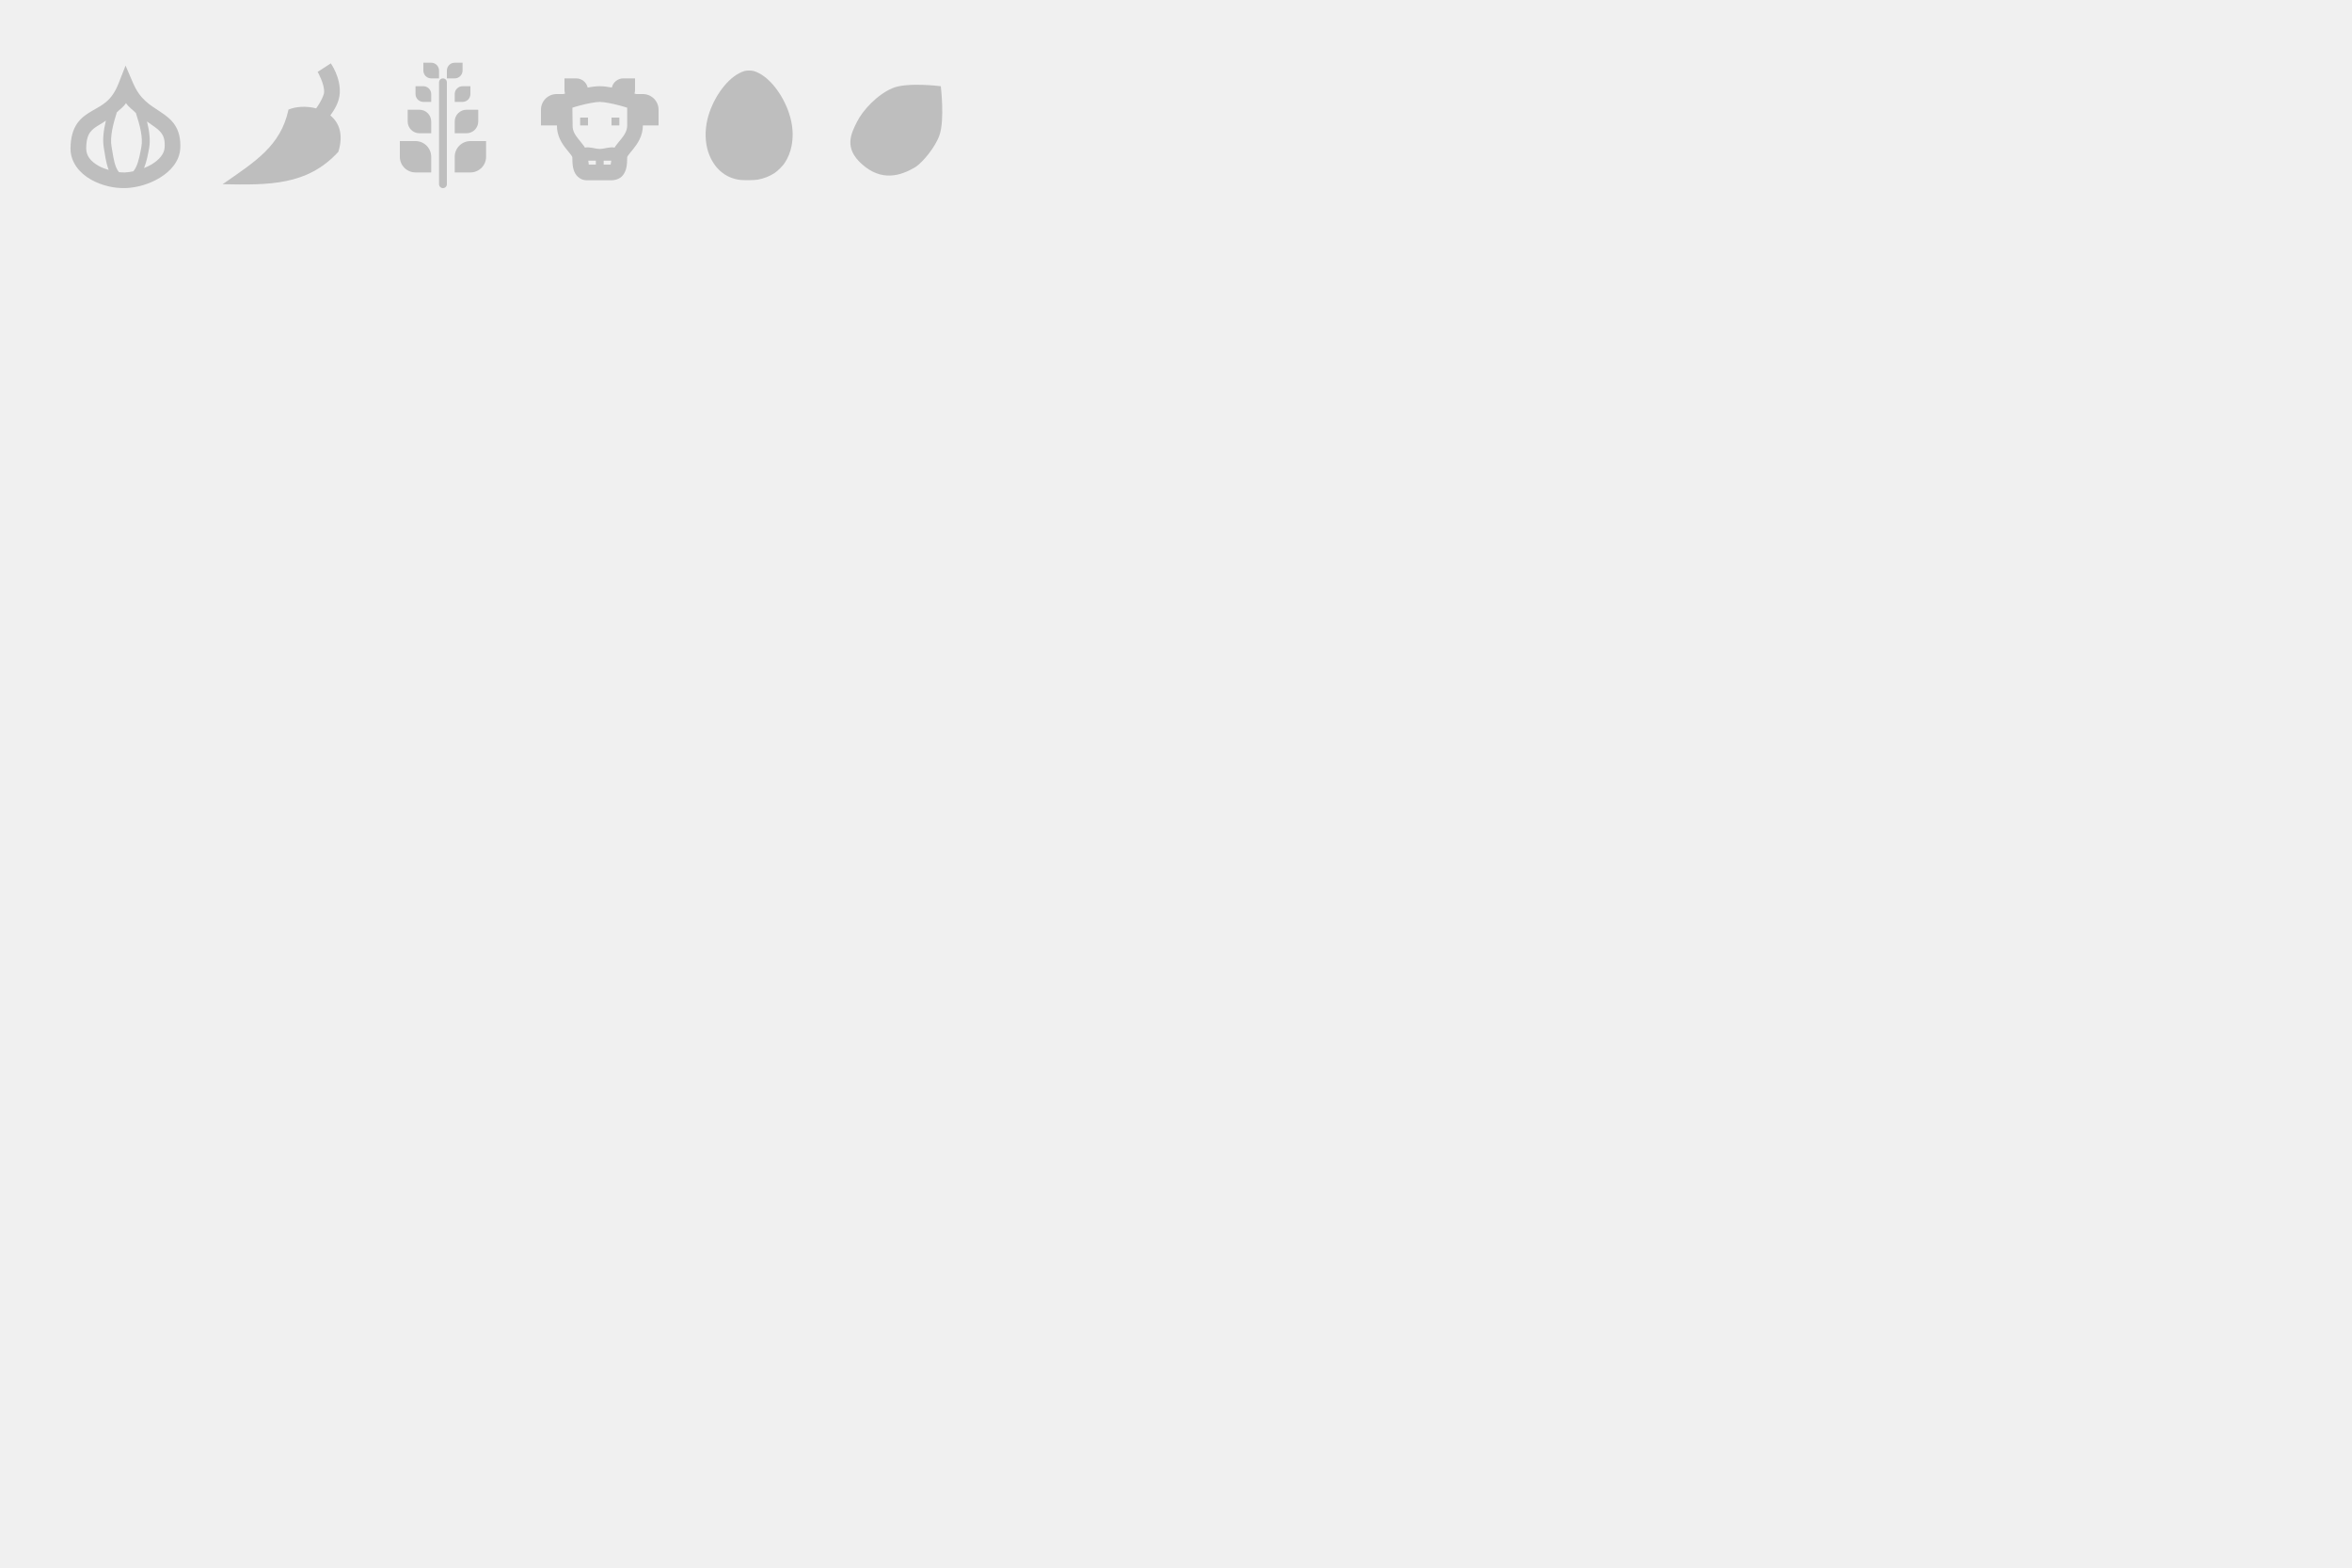
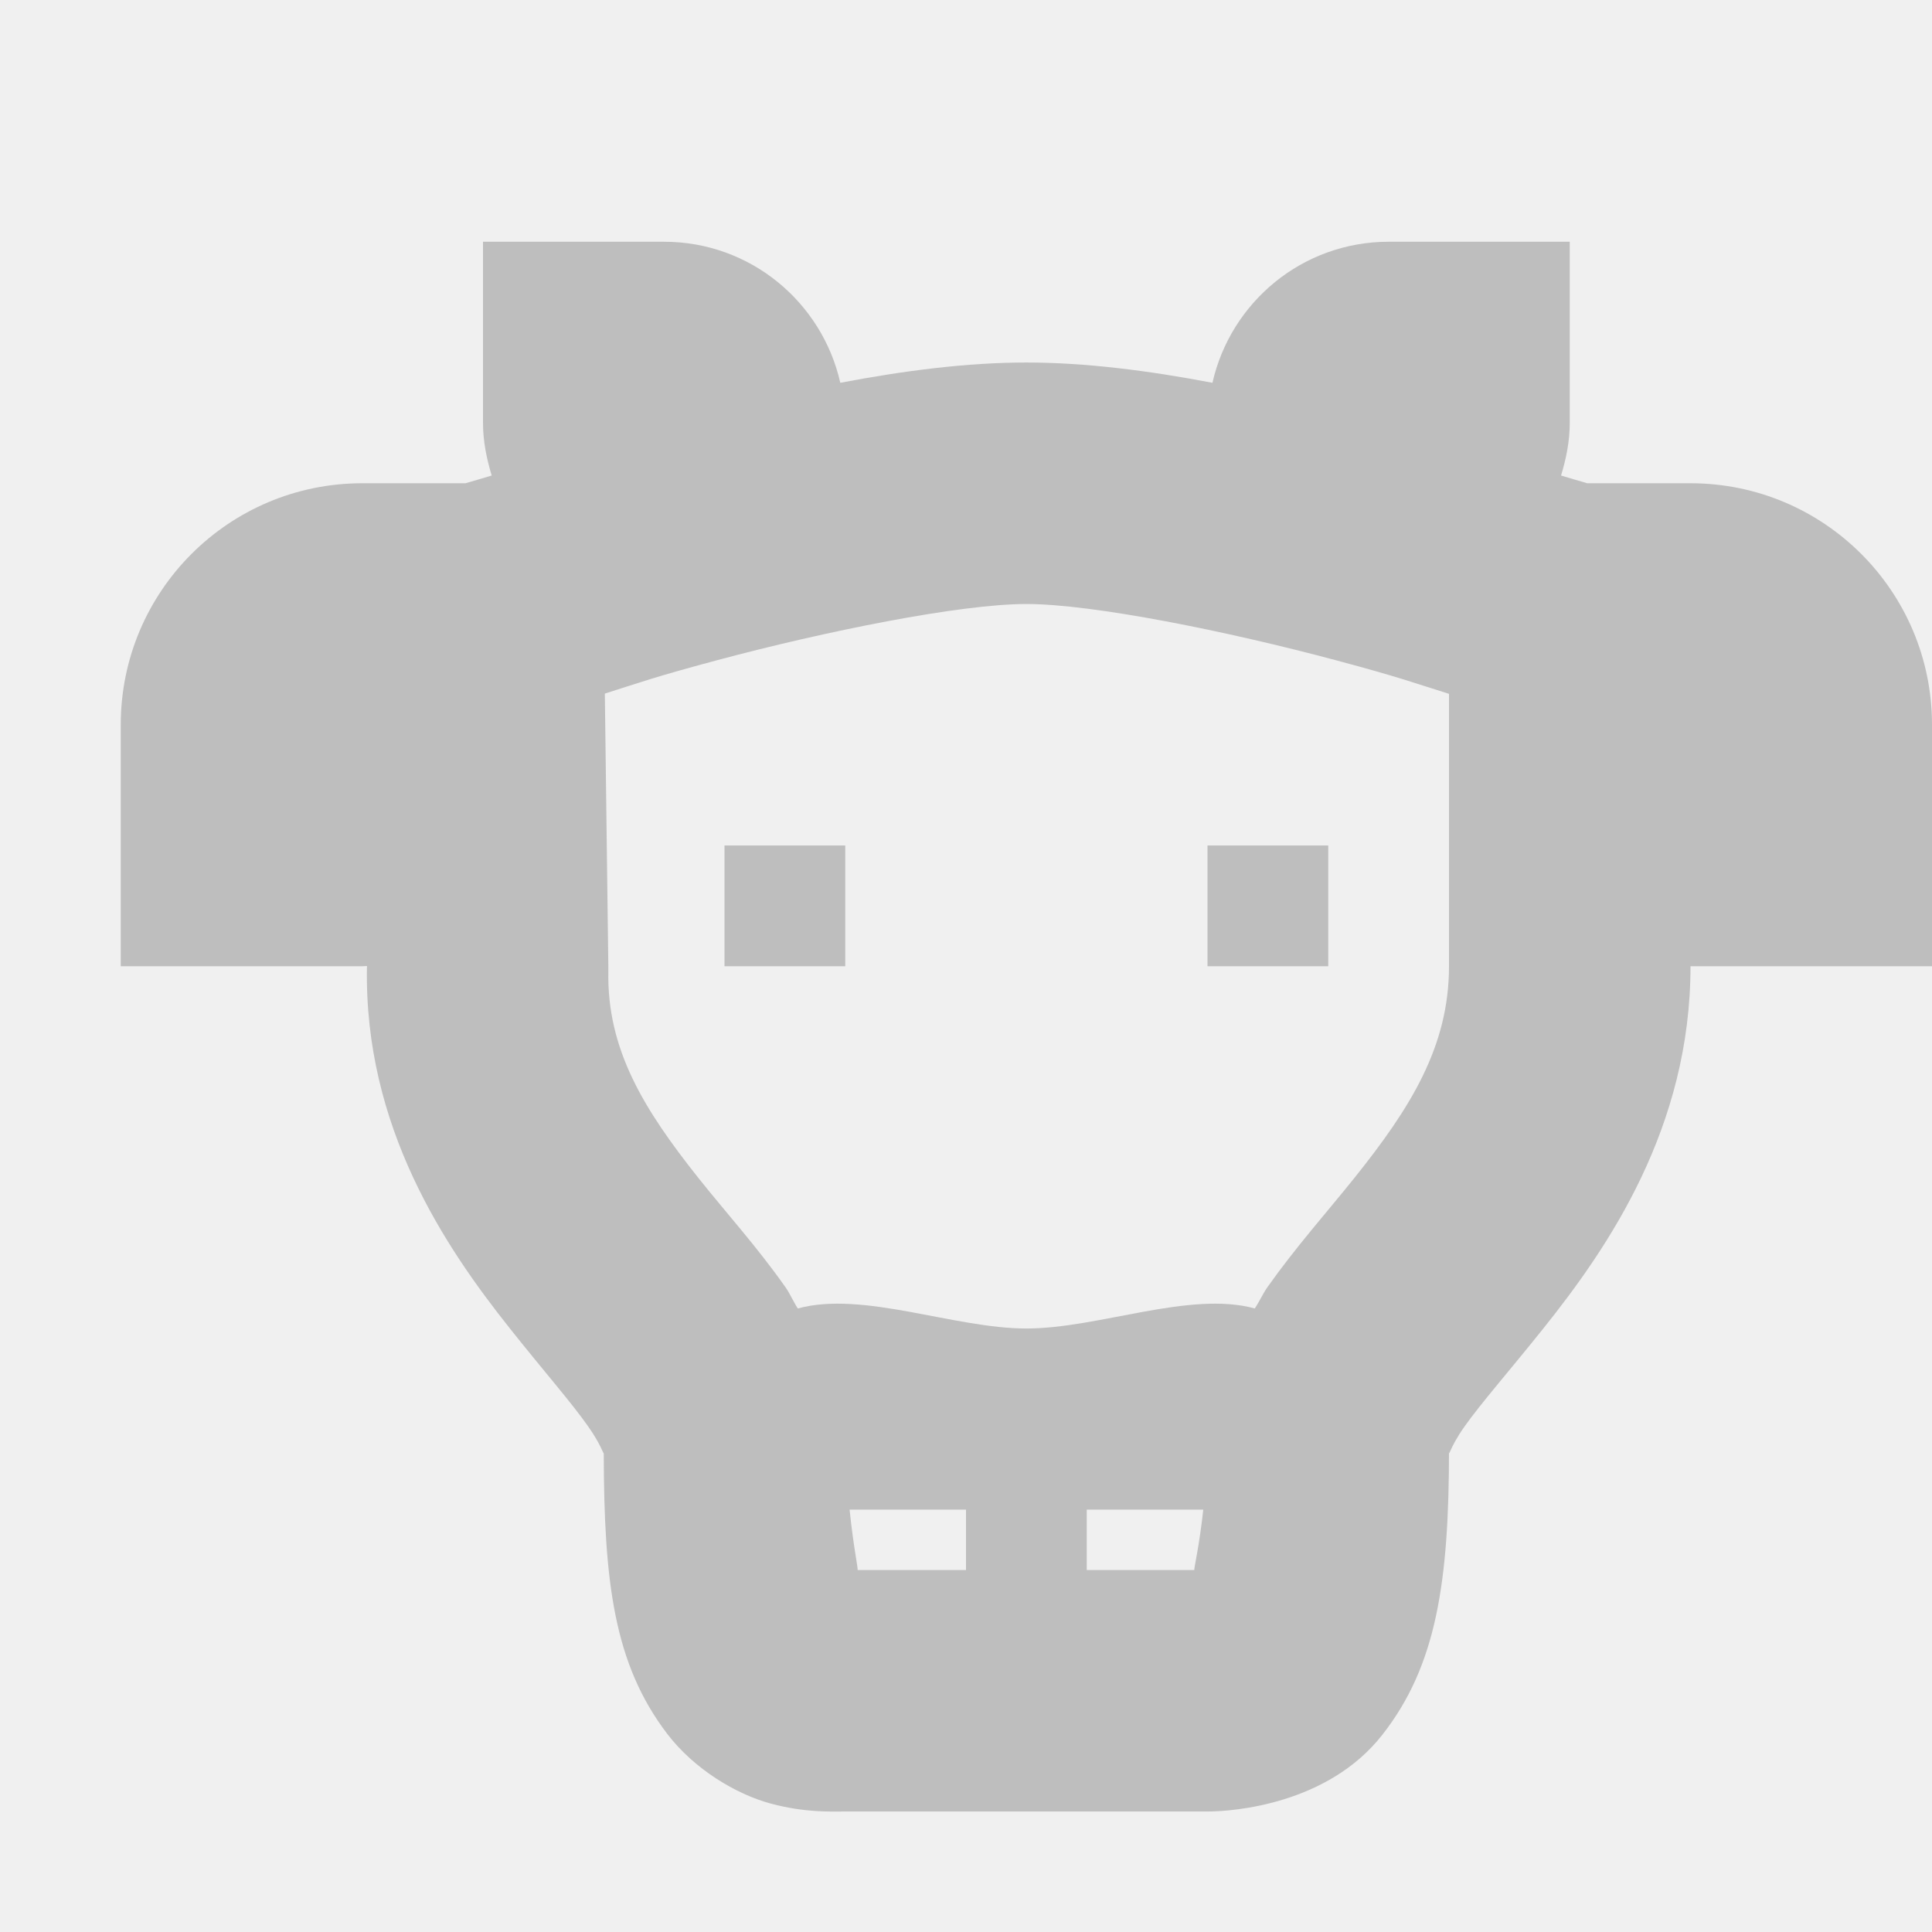
- <svg xmlns="http://www.w3.org/2000/svg" width="300" height="200" id="svg5082" version="1.1" viewBox="0 0 300 200">
-   <defs id="defs5084">
-     <clipPath clipPathUnits="userSpaceOnUse" id="clipPath8044">
-       <circle r="12" cy="259.996" cx="160" id="circle8046" style="opacity:1;fill:#2095f2;fill-opacity:1;stroke:none;stroke-width:2;stroke-miterlimit:4;stroke-dasharray:none;stroke-opacity:1" />
-     </clipPath>
-   </defs>
-   <g id="layer1" transform="translate(0,184)">
-     <text xml:space="preserve" style="font-style:normal;font-weight:normal;font-size:16px;line-height:125%;font-family:sans-serif;letter-spacing:0px;word-spacing:0px;fill:#000000;fill-opacity:1;stroke:none;stroke-width:1px;stroke-linecap:butt;stroke-linejoin:miter;stroke-opacity:1;" x="12" y="-208" id="text6419">
-       <tspan id="tspan6421" x="12" y="-208" style="font-style:normal;font-variant:normal;font-weight:normal;font-stretch:normal;font-size:16px;font-family:Cantarell;-inkscape-font-specification:Cantarell;fill:#ffffff;">recipes</tspan>
-     </text>
-     <g id="g4592">
-       <rect style="opacity:0.05;fill:none;fill-opacity:1;stroke:none;stroke-width:1;stroke-linecap:square;stroke-linejoin:miter;stroke-miterlimit:4;stroke-dasharray:none;stroke-opacity:1" id="rect4551" width="16" height="16" x="28" y="-176.002" />
-       <path id="path31740" d="m 42.194,-175.917 -1.676,1.09 c 0,0 0.88,1.538 0.824,2.586 -0.021,0.403 -0.451,1.287 -0.943,1.963 -0.03,0.041 -0.052,0.062 -0.082,0.102 -1.24,-0.325 -2.59,-0.241 -3.52,0.158 -0.987,4.651 -4.302,6.665 -8.404,9.52 5.854,0.107 10.82,0.193 14.77,-4.148 0.678,-2.234 0.074,-3.725 -1.027,-4.627 0.555,-0.777 1.142,-1.72 1.203,-2.859 0.109,-2.041 -1.145,-3.783 -1.145,-3.783 z" style="color:#000000;font-style:normal;font-variant:normal;font-weight:normal;font-stretch:normal;font-size:medium;line-height:normal;font-family:sans-serif;font-variant-ligatures:normal;font-variant-position:normal;font-variant-caps:normal;font-variant-numeric:normal;font-variant-alternates:normal;font-feature-settings:normal;text-indent:0;text-align:start;text-decoration:none;text-decoration-line:none;text-decoration-style:solid;text-decoration-color:#000000;letter-spacing:normal;word-spacing:normal;text-transform:none;writing-mode:lr-tb;direction:ltr;text-orientation:mixed;dominant-baseline:auto;baseline-shift:baseline;text-anchor:start;white-space:normal;shape-padding:0;clip-rule:nonzero;display:inline;overflow:visible;visibility:visible;opacity:1;isolation:auto;mix-blend-mode:normal;color-interpolation:sRGB;color-interpolation-filters:linearRGB;solid-color:#000000;solid-opacity:1;vector-effect:none;fill:#bebebe;fill-opacity:1;fill-rule:nonzero;stroke:none;stroke-width:2;stroke-linecap:butt;stroke-linejoin:miter;stroke-miterlimit:4;stroke-dasharray:none;stroke-dashoffset:0;stroke-opacity:1;marker:none;paint-order:normal;color-rendering:auto;image-rendering:auto;shape-rendering:auto;text-rendering:auto;enable-background:accumulate" />
-     </g>
-     <g id="g4611">
-       <rect y="-176.002" x="8" height="16" width="16" id="rect6328" style="opacity:0.05;fill:none;fill-opacity:1;stroke:none;stroke-width:1;stroke-linecap:square;stroke-linejoin:miter;stroke-miterlimit:4;stroke-dasharray:none;stroke-opacity:1" />
-       <g transform="translate(-157.5048,1807.509)" id="g31738" style="display:inline">
-         <path style="color:#000000;font-style:normal;font-variant:normal;font-weight:normal;font-stretch:normal;font-size:medium;line-height:normal;font-family:sans-serif;font-variant-ligatures:normal;font-variant-position:normal;font-variant-caps:normal;font-variant-numeric:normal;font-variant-alternates:normal;font-feature-settings:normal;text-indent:0;text-align:start;text-decoration:none;text-decoration-line:none;text-decoration-style:solid;text-decoration-color:#000000;letter-spacing:normal;word-spacing:normal;text-transform:none;writing-mode:lr-tb;direction:ltr;text-orientation:mixed;dominant-baseline:auto;baseline-shift:baseline;text-anchor:start;white-space:normal;shape-padding:0;clip-rule:nonzero;display:inline;overflow:visible;visibility:visible;opacity:1;isolation:auto;mix-blend-mode:normal;color-interpolation:sRGB;color-interpolation-filters:linearRGB;solid-color:#000000;solid-opacity:1;vector-effect:none;fill:#bebebe;fill-opacity:1;fill-rule:nonzero;stroke:none;stroke-width:1;stroke-linecap:butt;stroke-linejoin:miter;stroke-miterlimit:4;stroke-dasharray:none;stroke-dashoffset:0;stroke-opacity:1;marker:none;paint-order:normal;color-rendering:auto;image-rendering:auto;shape-rendering:auto;text-rendering:auto;enable-background:accumulate" d="m 16.016,8.369 -0.889,2.262 c -0.882,2.245 -2.016,2.722 -3.328,3.484 -0.656,0.381 -1.381,0.826 -1.934,1.604 -0.553,0.778 -0.86,1.828 -0.869,3.209 -0.012,1.816 1.2,3.184 2.594,3.975 1.393,0.791 3.026,1.142 4.441,1.092 1.428,-0.05 3.011,-0.502 4.354,-1.316 1.342,-0.815 2.514,-2.074 2.609,-3.75 0.07,-1.237 -0.193,-2.243 -0.707,-3.004 -0.514,-0.761 -1.2,-1.238 -1.852,-1.672 -1.304,-0.867 -2.552,-1.546 -3.459,-3.65 z m 0.055,4.787 c 0.404,0.582 0.832,0.818 1.26,1.26 0.529,1.596 0.913,3.144 0.705,4.303 -0.157,0.877 -0.347,1.868 -0.676,2.576 -0.103,0.222 -0.223,0.401 -0.348,0.557 -0.367,0.076 -0.725,0.135 -1.051,0.146 -0.243,0.009 -0.51,-0.005 -0.787,-0.035 -0.147,-0.175 -0.282,-0.399 -0.393,-0.689 -0.276,-0.724 -0.408,-1.725 -0.559,-2.609 -0.2,-1.177 0.169,-2.731 0.674,-4.322 0.401,-0.417 0.8,-0.627 1.174,-1.186 z m -2.564,2.227 c -0.286,1.193 -0.448,2.398 -0.27,3.445 0.144,0.849 0.265,1.902 0.609,2.803 0.007,0.018 0.018,0.034 0.025,0.053 -0.456,-0.136 -0.904,-0.302 -1.293,-0.523 -1.008,-0.572 -1.588,-1.278 -1.582,-2.221 0.007,-1.108 0.221,-1.669 0.5,-2.062 0.279,-0.394 0.697,-0.679 1.307,-1.033 0.219,-0.127 0.457,-0.285 0.703,-0.461 z m 5.242,0.113 c 0.199,0.15 0.4,0.298 0.58,0.418 0.609,0.405 1.042,0.745 1.301,1.129 0.259,0.384 0.422,0.848 0.369,1.771 -0.044,0.783 -0.643,1.543 -1.65,2.154 -0.299,0.181 -0.632,0.333 -0.973,0.471 0.331,-0.825 0.503,-1.749 0.645,-2.541 0.185,-1.033 0.021,-2.222 -0.271,-3.402 z" transform="translate(157.5048,-1991.509)" id="path31732" />
-       </g>
-     </g>
-     <g id="g4687">
-       <rect y="-176.002" x="48" height="16" width="16" id="rect4618" style="opacity:0.05;fill:none;fill-opacity:1;stroke:none;stroke-width:1;stroke-linecap:square;stroke-linejoin:miter;stroke-miterlimit:4;stroke-dasharray:none;stroke-opacity:1" />
-       <path id="path4626" d="m 51,-166 v 2 a 2,2 0 0 0 2,2 h 2 v -2 a 2,2 0 0 0 -2,-2 z" style="opacity:1;fill:#bebebe;fill-opacity:1;stroke:none;stroke-width:2;stroke-linecap:round;stroke-linejoin:round;stroke-miterlimit:4;stroke-dasharray:none;stroke-opacity:1" />
-       <path style="opacity:1;fill:#bebebe;fill-opacity:1;stroke:none;stroke-width:2;stroke-linecap:round;stroke-linejoin:round;stroke-miterlimit:4;stroke-dasharray:none;stroke-opacity:1" d="m 62,-166 v 2 a 2,2 0 0 1 -2,2 h -2 v -2 a 2,2 0 0 1 2,-2 z" id="path4634" />
-       <path style="opacity:1;fill:#bebebe;fill-opacity:1;stroke:none;stroke-width:2;stroke-linecap:round;stroke-linejoin:round;stroke-miterlimit:4;stroke-dasharray:none;stroke-opacity:1" d="m 52,-170 v 1.5 a 1.5,1.5 0 0 0 1.5,1.5 H 55 v -1.5 a 1.5,1.5 0 0 0 -1.5,-1.5 z" id="path4636" />
-       <path id="path4638" d="m 61,-170 v 1.5 a 1.5,1.5 0 0 1 -1.5,1.5 H 58 v -1.5 a 1.5,1.5 0 0 1 1.5,-1.5 z" style="opacity:1;fill:#bebebe;fill-opacity:1;stroke:none;stroke-width:2;stroke-linecap:round;stroke-linejoin:round;stroke-miterlimit:4;stroke-dasharray:none;stroke-opacity:1" />
-       <path style="opacity:1;fill:#bebebe;fill-opacity:1;stroke:none;stroke-width:2;stroke-linecap:round;stroke-linejoin:round;stroke-miterlimit:4;stroke-dasharray:none;stroke-opacity:1" d="m 54,-176 v 1 a 1,1 0 0 0 1,1 h 1 v -1 a 1,1 0 0 0 -1,-1 z" id="path4665" />
-       <path id="path4667" d="m 59,-176 v 1 a 1,1 0 0 1 -1,1 h -1 v -1 a 1,1 0 0 1 1,-1 z" style="opacity:1;fill:#bebebe;fill-opacity:1;stroke:none;stroke-width:2;stroke-linecap:round;stroke-linejoin:round;stroke-miterlimit:4;stroke-dasharray:none;stroke-opacity:1" />
-       <path id="path4669" d="m 53,-173 v 1 a 1,1 0 0 0 1,1 h 1 v -1 a 1,1 0 0 0 -1,-1 z" style="opacity:1;fill:#bebebe;fill-opacity:1;stroke:none;stroke-width:2;stroke-linecap:round;stroke-linejoin:round;stroke-miterlimit:4;stroke-dasharray:none;stroke-opacity:1" />
-       <path style="opacity:1;fill:#bebebe;fill-opacity:1;stroke:none;stroke-width:2;stroke-linecap:round;stroke-linejoin:round;stroke-miterlimit:4;stroke-dasharray:none;stroke-opacity:1" d="m 60,-173 v 1 a 1,1 0 0 1 -1,1 h -1 v -1 a 1,1 0 0 1 1,-1 z" id="path4671" />
-       <rect ry="0.5" y="-174" x="56" height="14" width="1" id="rect4673" style="opacity:1;fill:#bebebe;fill-opacity:1;stroke:none;stroke-width:2;stroke-linecap:round;stroke-linejoin:round;stroke-miterlimit:4;stroke-dasharray:none;stroke-opacity:1" rx="0.5" />
-     </g>
-     <g id="g4788" transform="translate(40)">
-       <rect style="opacity:0.05;fill:none;fill-opacity:1;stroke:none;stroke-width:1;stroke-linecap:square;stroke-linejoin:miter;stroke-miterlimit:4;stroke-dasharray:none;stroke-opacity:1" id="rect4689" width="16" height="16" x="28" y="-176.002" />
-       <path style="opacity:1;fill:#bebebe;fill-opacity:1;stroke:none;stroke-width:2;stroke-linecap:round;stroke-linejoin:round;stroke-miterlimit:4;stroke-dasharray:none;stroke-opacity:1" d="m 32,-174 v 1.5 c 0,0.152 0.03,0.297 0.072,0.436 -0.04,0.013 -0.198,0.058 -0.217,0.064 H 31 c -1.105,0 -2,0.895 -2,2 v 2 h 2 c 0.013,-5.3e-4 0.026,-0.001 0.039,-0.002 V -168 c -0.026,1.33 0.647,2.325 1.184,3 0.268,0.338 0.511,0.615 0.648,0.811 0.103,0.146 0.125,0.227 0.129,0.223 0.002,1.066 0.084,1.743 0.525,2.322 0.223,0.293 0.571,0.501 0.857,0.578 0.286,0.077 0.498,0.066 0.617,0.066 h 3 c 0.214,0 0.996,-0.059 1.447,-0.633 C 39.898,-162.207 40,-162.905 40,-164 c 0,0.083 -0.009,0.006 0.129,-0.189 0.138,-0.195 0.382,-0.473 0.652,-0.811 C 41.322,-165.676 42,-166.667 42,-168 h 2 v -2 c 0,-1.105 -0.895,-2 -2,-2 h -0.855 c -0.019,-0.006 -0.177,-0.051 -0.217,-0.064 C 40.97,-172.203 41,-172.347 41,-172.5 v -1.5 h -1.5 c -0.714,0 -1.308,0.5 -1.459,1.168 C 37.517,-172.932 36.99,-173 36.5,-173 c -0.49,0 -1.017,0.068 -1.541,0.168 C 34.808,-173.5 34.214,-174 33.5,-174 Z m 4.5,3 c 0.551,0 1.669,0.226 2.568,0.467 0.52,0.139 0.638,0.185 0.932,0.277 V -170 v 2 c 0,0.667 -0.322,1.176 -0.781,1.75 -0.23,0.287 -0.485,0.572 -0.723,0.908 -0.036,0.051 -0.067,0.12 -0.104,0.176 C 37.852,-165.314 37.099,-165 36.5,-165 c -0.599,0 -1.352,-0.314 -1.893,-0.166 -0.036,-0.055 -0.066,-0.125 -0.102,-0.176 -0.236,-0.335 -0.492,-0.617 -0.719,-0.902 -0.453,-0.57 -0.761,-1.066 -0.748,-1.717 1.85e-4,-0.011 1.85e-4,-0.022 0,-0.033 l -0.029,-2.264 c 0.294,-0.093 0.409,-0.137 0.924,-0.275 C 34.833,-170.774 35.949,-171 36.5,-171 Z m -2.5,2 v 1 h 1 v -1 z m 4,0 v 1 h 1 v -1 z m -2.965,5.5 H 36 v 0.5 h -0.898 c 0.006,-0.011 -0.034,-0.188 -0.066,-0.5 z M 37,-163.5 h 0.965 c -0.034,0.312 -0.079,0.49 -0.074,0.5 H 37 Z" id="path4691" />
-     </g>
-     <g id="g4889" transform="translate(40)">
-       <rect y="-176.002" x="48" height="16" width="16" id="rect4790" style="opacity:0.05;fill:none;fill-opacity:1;stroke:none;stroke-width:1;stroke-linecap:square;stroke-linejoin:miter;stroke-miterlimit:4;stroke-dasharray:none;stroke-opacity:1" />
-       <path style="fill:#bebebe;fill-opacity:1;stroke:none;stroke-width:2;stroke-miterlimit:4;stroke-dasharray:none;stroke-opacity:1" d="m 50.348,-164.573 c -0.416,-1.244 -0.458,-2.762 -0.114,-4.199 0.596,-2.492 2.299,-4.975 4.032,-5.877 0.522,-0.272 0.819,-0.354 1.285,-0.354 0.466,0 0.762,0.082 1.285,0.354 1.824,0.95 3.586,3.62 4.105,6.219 0.211,1.059 0.217,2.047 0.017,3.081 -0.144,0.745 -0.455,1.512 -0.864,2.129 -0.268,0.404 -0.888,1.024 -1.292,1.292 -0.626,0.415 -1.391,0.715 -2.171,0.85 -0.397,0.069 -1.604,0.081 -2.179,0.037 -1.938,-0.214 -3.428,-1.517 -4.102,-3.533 z" id="path4883" />
-     </g>
-     <rect y="-176.002" x="108" height="16" width="16" id="rect6391" style="opacity:0.05;fill:none;fill-opacity:1;stroke:none;stroke-width:1;stroke-linecap:square;stroke-linejoin:miter;stroke-miterlimit:4;stroke-dasharray:none;stroke-opacity:1" />
-     <path style="fill:#bebebe;fill-opacity:1;stroke:none;stroke-width:2;stroke-miterlimit:4;stroke-dasharray:none;stroke-opacity:1" d="M 113.837,-172.754 C 115.731,-173.555 120,-173 120,-173 c 0,0 0.515,4.272 -0.167,6.237 -0.551,1.589 -2.146,3.452 -3.018,4.042 -2.078,1.276 -4.433,1.798 -6.815,-0.279 -2.382,-2.077 -1.476,-3.888 -0.709,-5.426 0.767,-1.538 2.62,-3.512 4.547,-4.328 z" id="path6393" />
+ <svg xmlns="http://www.w3.org/2000/svg" height="16" id="svg5082" version="1.1" viewBox="0 0 16 16" width="16">
+   <defs id="defs5084" />
+   <g id="layer1" transform="translate(-68,176.0021)">
+     <path d="m 72,-174 v 1.5 c 0,0.152 0.03,0.297 0.072,0.436 -0.04,0.013 -0.198,0.058 -0.217,0.064 H 71 c -1.105,0 -2,0.895 -2,2 v 2 h 2 c 0.013,-5.3e-4 0.026,-0.001 0.039,-0.002 V -168 c -0.026,1.33 0.647,2.325 1.184,3 0.268,0.338 0.511,0.615 0.648,0.811 0.103,0.146 0.125,0.227 0.129,0.223 0.002,1.066 0.084,1.743 0.525,2.322 0.223,0.293 0.571,0.501 0.857,0.578 0.286,0.077 0.498,0.066 0.617,0.066 h 3 c 0.214,0 0.996,-0.059 1.447,-0.633 C 79.898,-162.207 80,-162.905 80,-164 c 0,0.083 -0.009,0.006 0.129,-0.189 0.138,-0.195 0.382,-0.473 0.652,-0.811 C 81.322,-165.676 82,-166.667 82,-168 h 2 v -2 c 0,-1.105 -0.895,-2 -2,-2 h -0.855 c -0.019,-0.006 -0.177,-0.051 -0.217,-0.064 C 80.97,-172.203 81,-172.347 81,-172.5 v -1.5 h -1.5 c -0.714,0 -1.308,0.5 -1.459,1.168 C 77.517,-172.932 76.99,-173 76.5,-173 c -0.49,0 -1.017,0.068 -1.541,0.168 C 74.808,-173.5 74.214,-174 73.5,-174 Z m 4.5,3 c 0.551,0 1.669,0.226 2.568,0.467 0.52,0.139 0.638,0.185 0.932,0.277 V -170 v 2 c 0,0.667 -0.322,1.176 -0.781,1.75 -0.23,0.287 -0.485,0.572 -0.723,0.908 -0.036,0.051 -0.067,0.12 -0.104,0.176 C 77.852,-165.314 77.099,-165 76.5,-165 c -0.599,0 -1.352,-0.314 -1.893,-0.166 -0.036,-0.055 -0.066,-0.125 -0.102,-0.176 -0.236,-0.335 -0.492,-0.617 -0.719,-0.902 -0.453,-0.57 -0.761,-1.066 -0.748,-1.717 1.85e-4,-0.011 1.85e-4,-0.022 0,-0.033 l -0.029,-2.264 c 0.294,-0.093 0.409,-0.137 0.924,-0.275 C 74.833,-170.774 75.949,-171 76.5,-171 Z m -2.5,2 v 1 h 1 v -1 z m 4,0 v 1 h 1 v -1 z m -2.965,5.5 H 76 v 0.5 h -0.898 c 0.006,-0.011 -0.034,-0.188 -0.066,-0.5 z M 77,-163.5 h 0.965 c -0.034,0.312 -0.079,0.49 -0.074,0.5 H 77 Z" id="path4691" style="opacity:1;fill:#bebebe;fill-opacity:1;stroke:none;stroke-width:2;stroke-linecap:round;stroke-linejoin:round;stroke-miterlimit:4;stroke-dasharray:none;stroke-opacity:1" />
  </g>
</svg>
